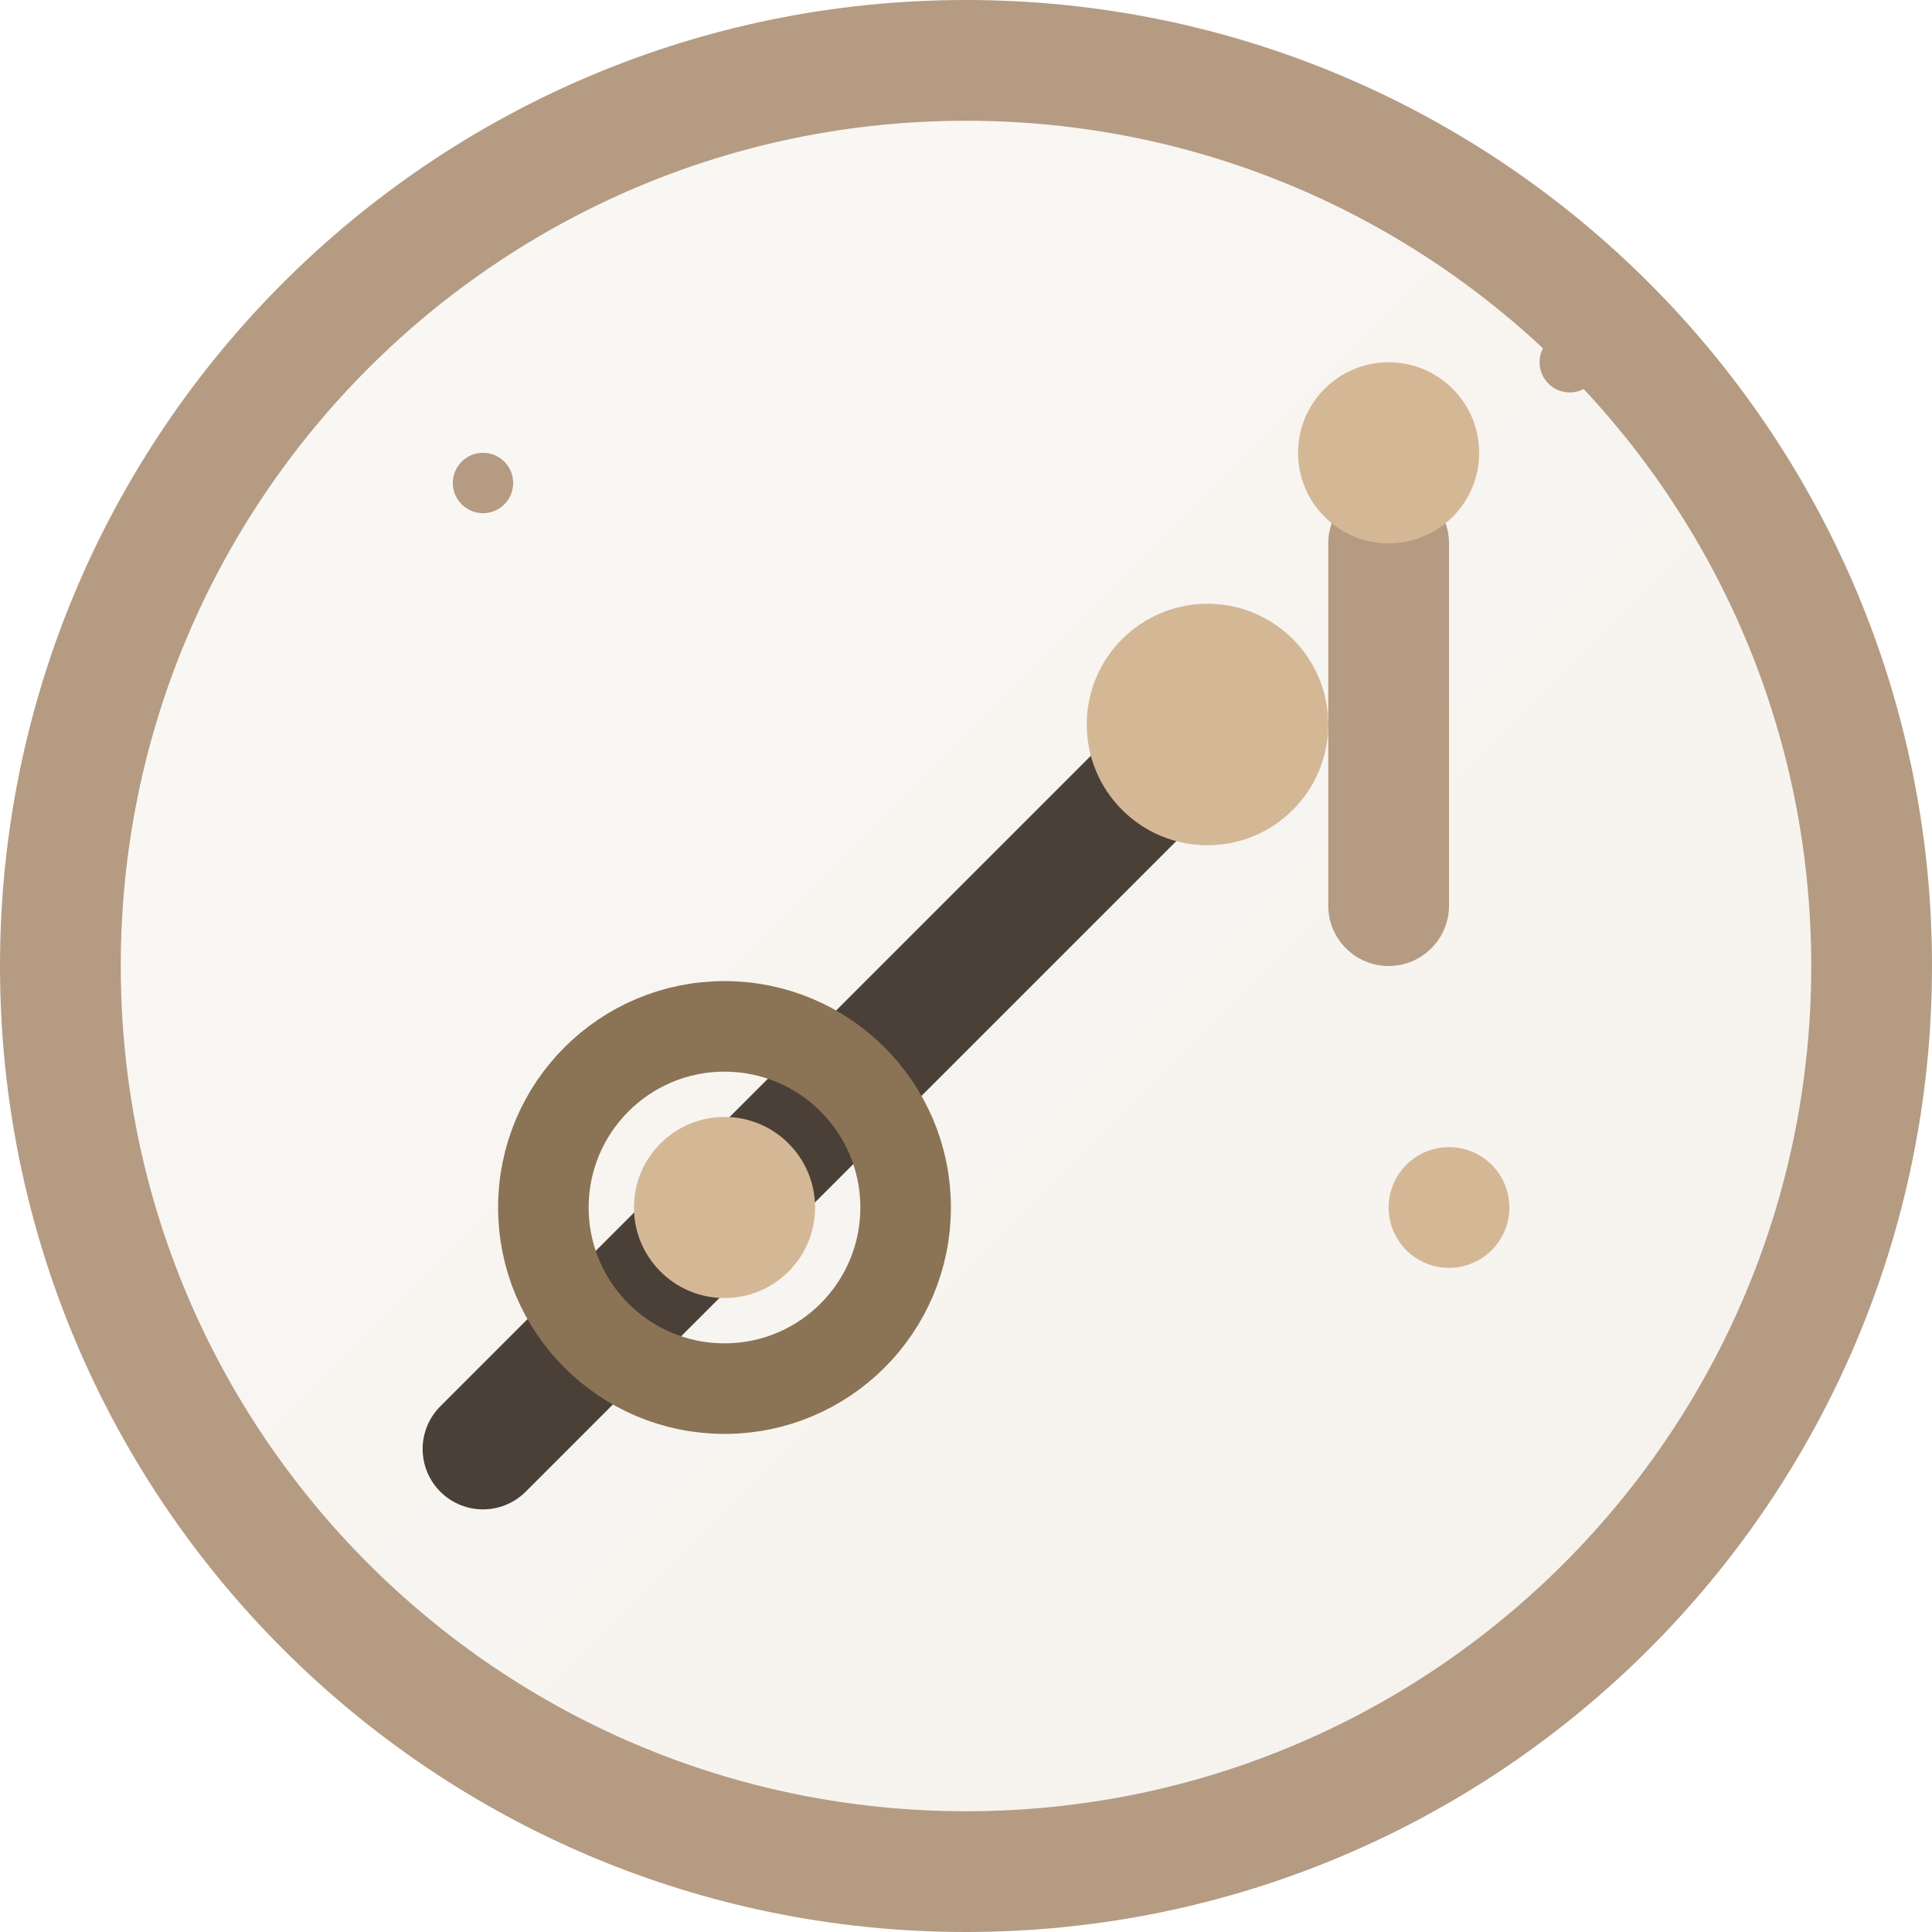
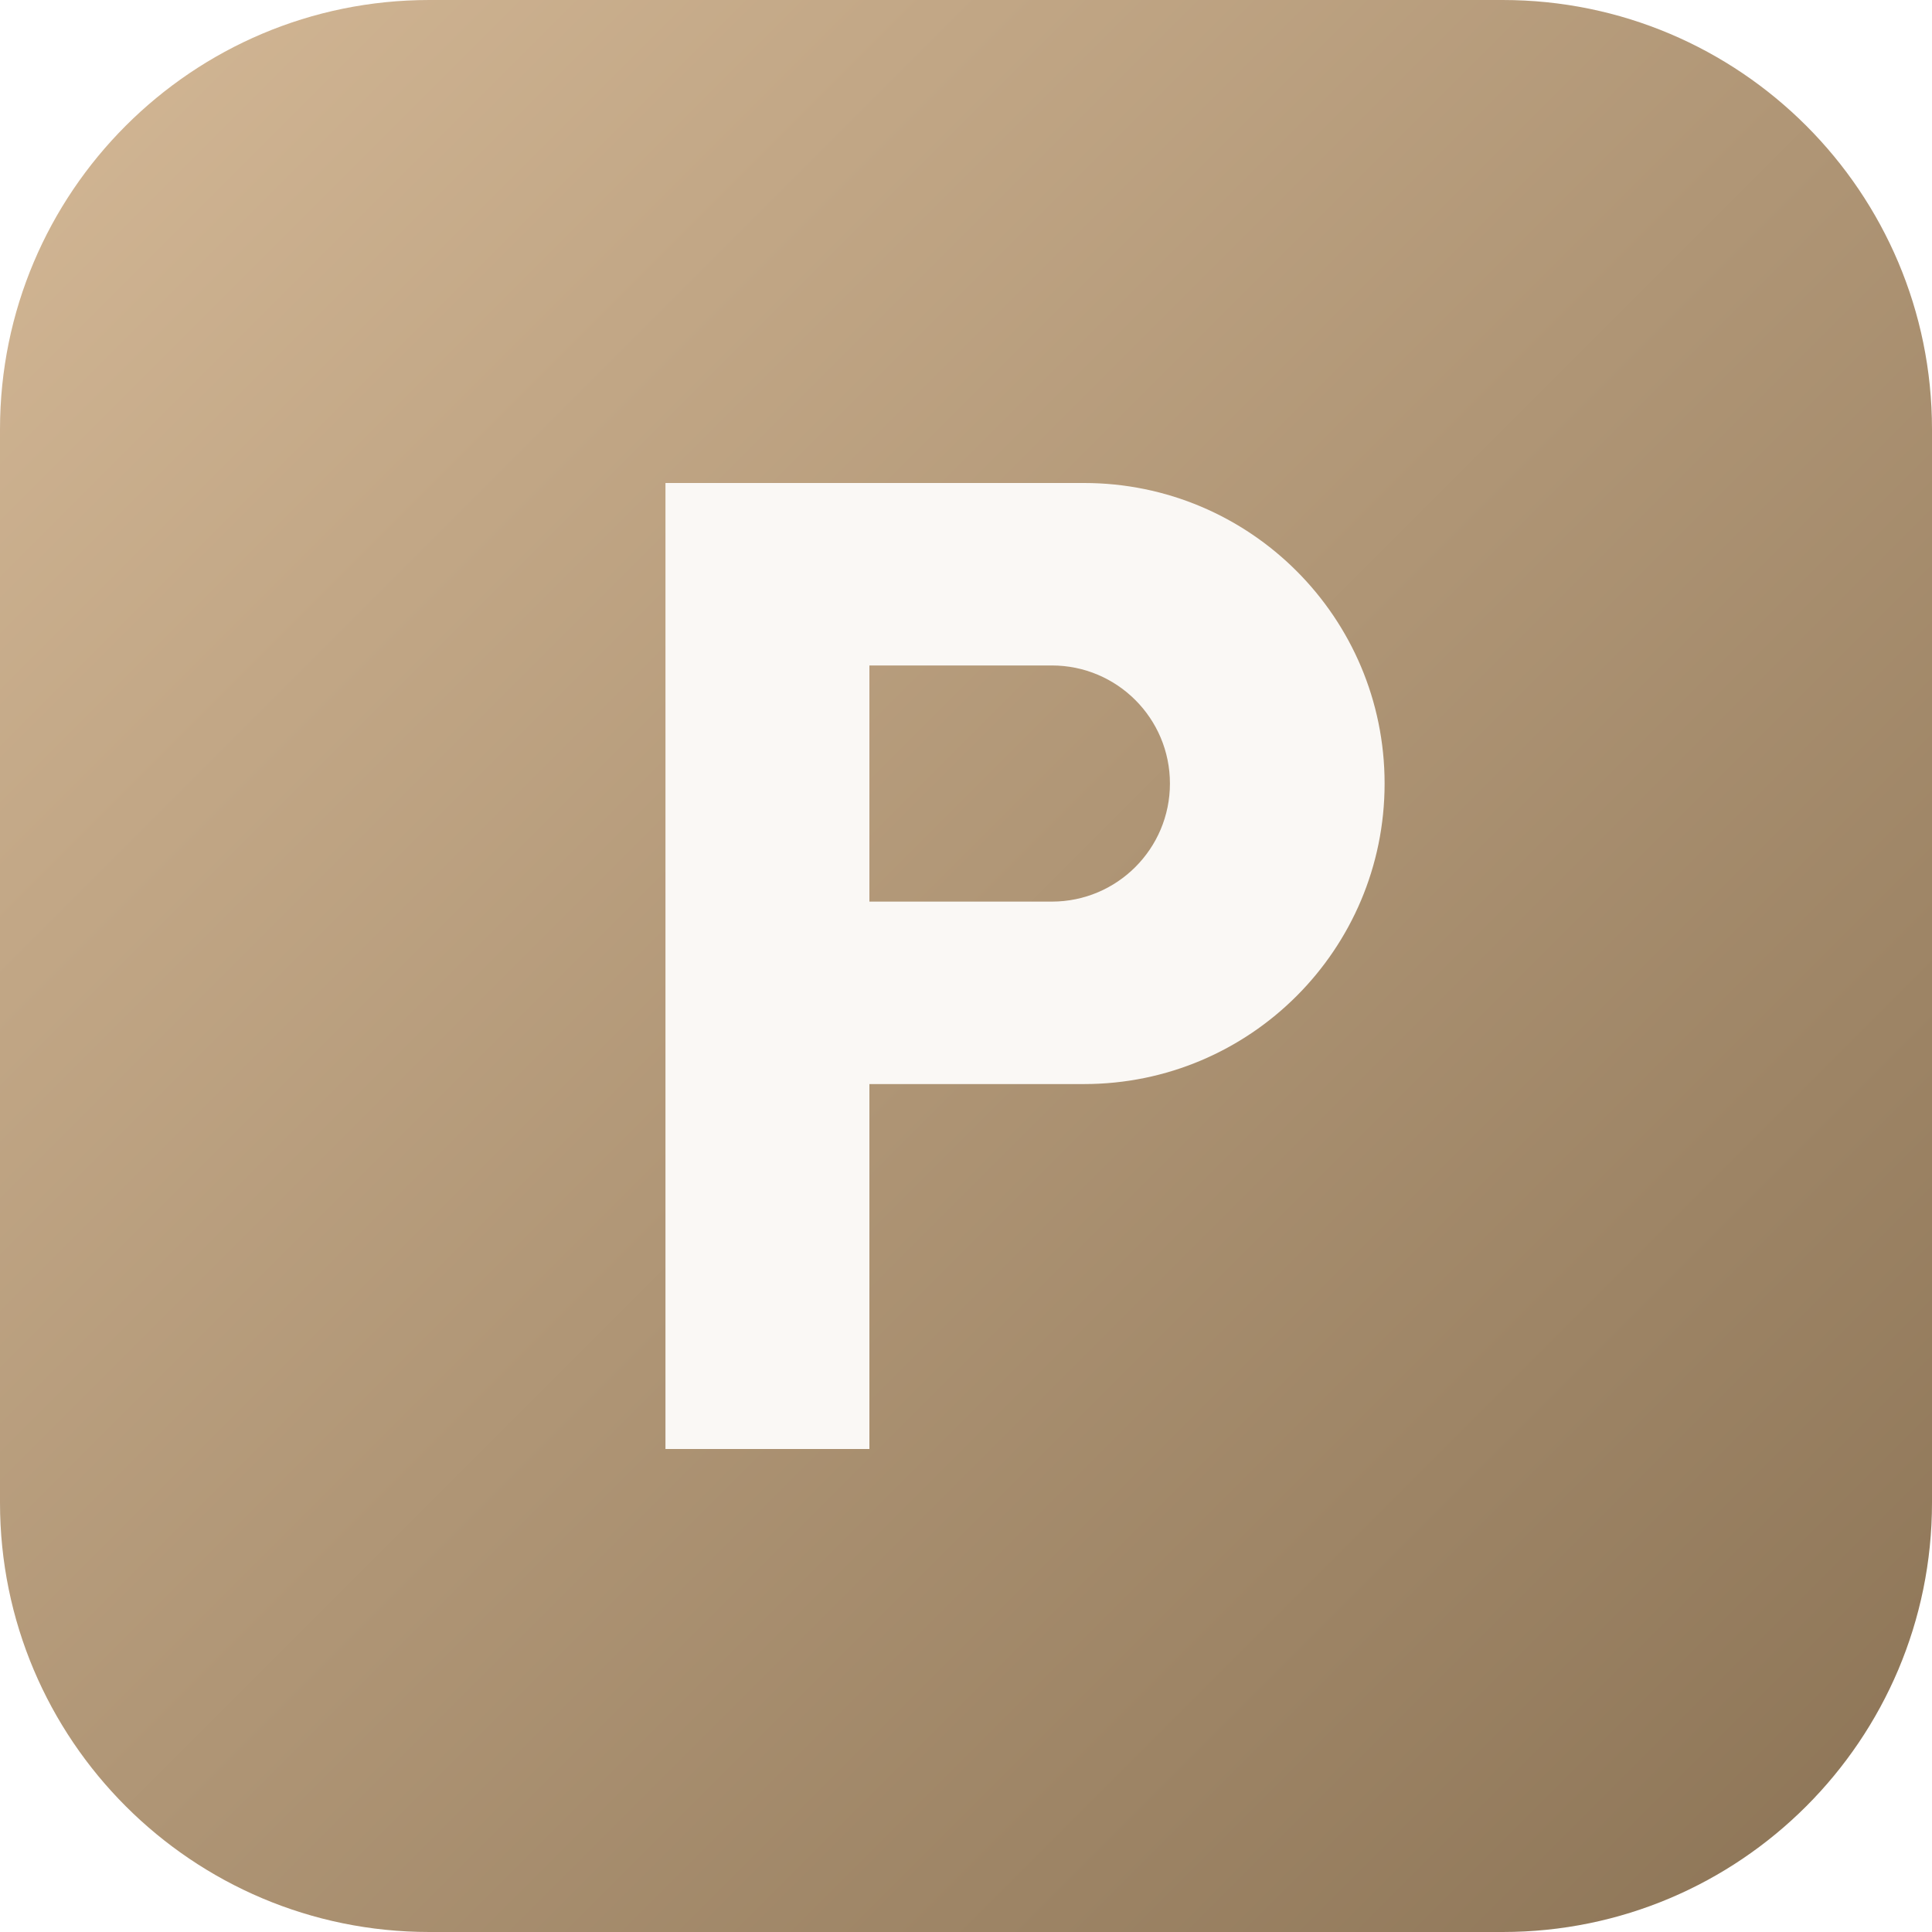
- <svg xmlns="http://www.w3.org/2000/svg" width="32" height="32" viewBox="0 0 32 32" fill="none">
-   <circle cx="16" cy="16" r="15" fill="url(#gradient1)" stroke="#b49b82" stroke-width="2" />
-   <path d="M8 24l2-2 8-8 2-2" stroke="#4a4037" stroke-width="2" stroke-linecap="round" />
-   <circle cx="20" cy="12" r="2" fill="#d4b896" />
-   <rect x="22" y="8" width="2" height="8" rx="1" fill="#b49b82" />
-   <rect x="21.5" y="6" width="3" height="3" rx="1.5" fill="#d4b896" />
-   <circle cx="12" cy="20" r="3" fill="none" stroke="#8b7355" stroke-width="1.5" />
-   <circle cx="12" cy="20" r="1.5" fill="#d4b896" />
-   <circle cx="24" cy="20" r="1" fill="#d4b896" />
-   <circle cx="8" cy="8" r="0.5" fill="#b49b82" />
-   <circle cx="26" cy="6" r="0.5" fill="#b49b82" />
+ <svg xmlns="http://www.w3.org/2000/svg" viewBox="0 0 180 180" width="180" height="180">
  <defs>
-     <linearGradient id="gradient1" x1="0%" y1="0%" x2="100%" y2="100%">
-       <stop offset="0%" style="stop-color:#faf8f5" />
-       <stop offset="100%" style="stop-color:#f5f2ed" />
+     <linearGradient id="p-bg" x1="0" y1="0" x2="1" y2="1">
+       <stop offset="0%" stop-color="#d4b896" />
+       <stop offset="100%" stop-color="#8b7355" />
    </linearGradient>
  </defs>
+   <rect width="180" height="180" rx="40" fill="url(#p-bg)" />
+   <path d="M62 45 H101 a28 28 0 0 1 0 56 H81 V135 H62 Z M81 62 V84 H98 a11 11 0 0 0 0 -22 Z" fill="#faf8f5" />
</svg>
